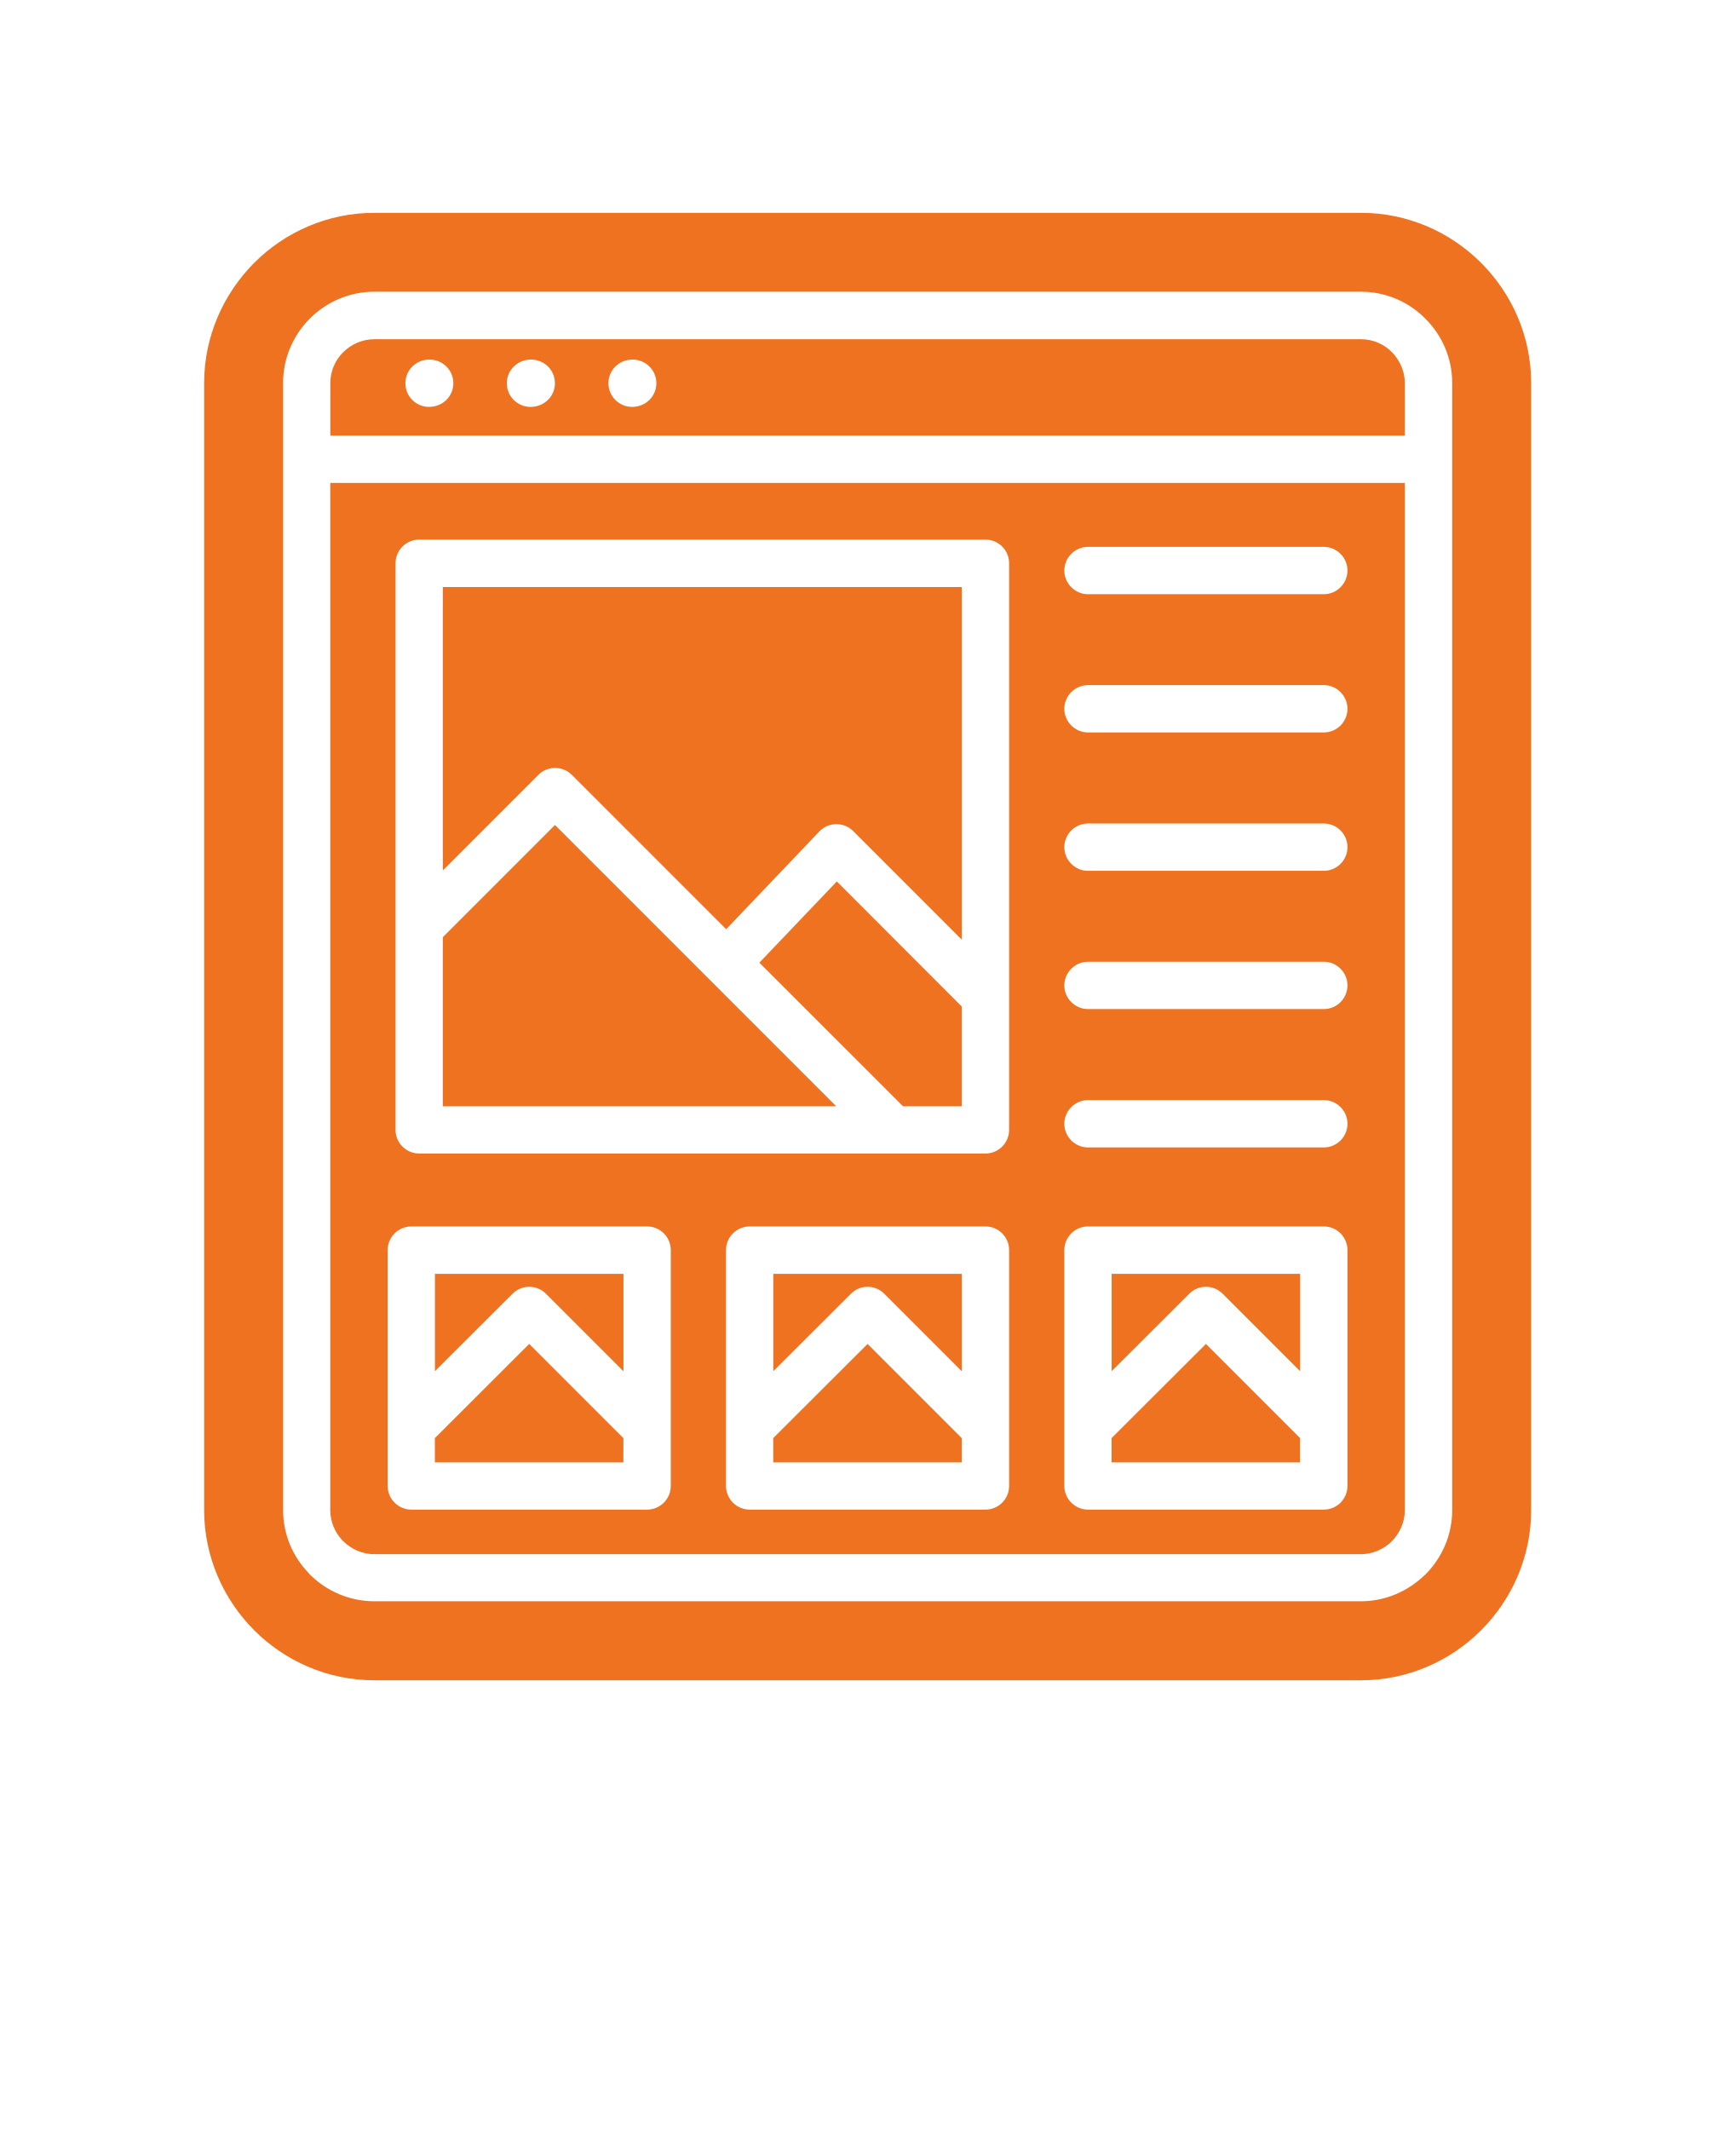
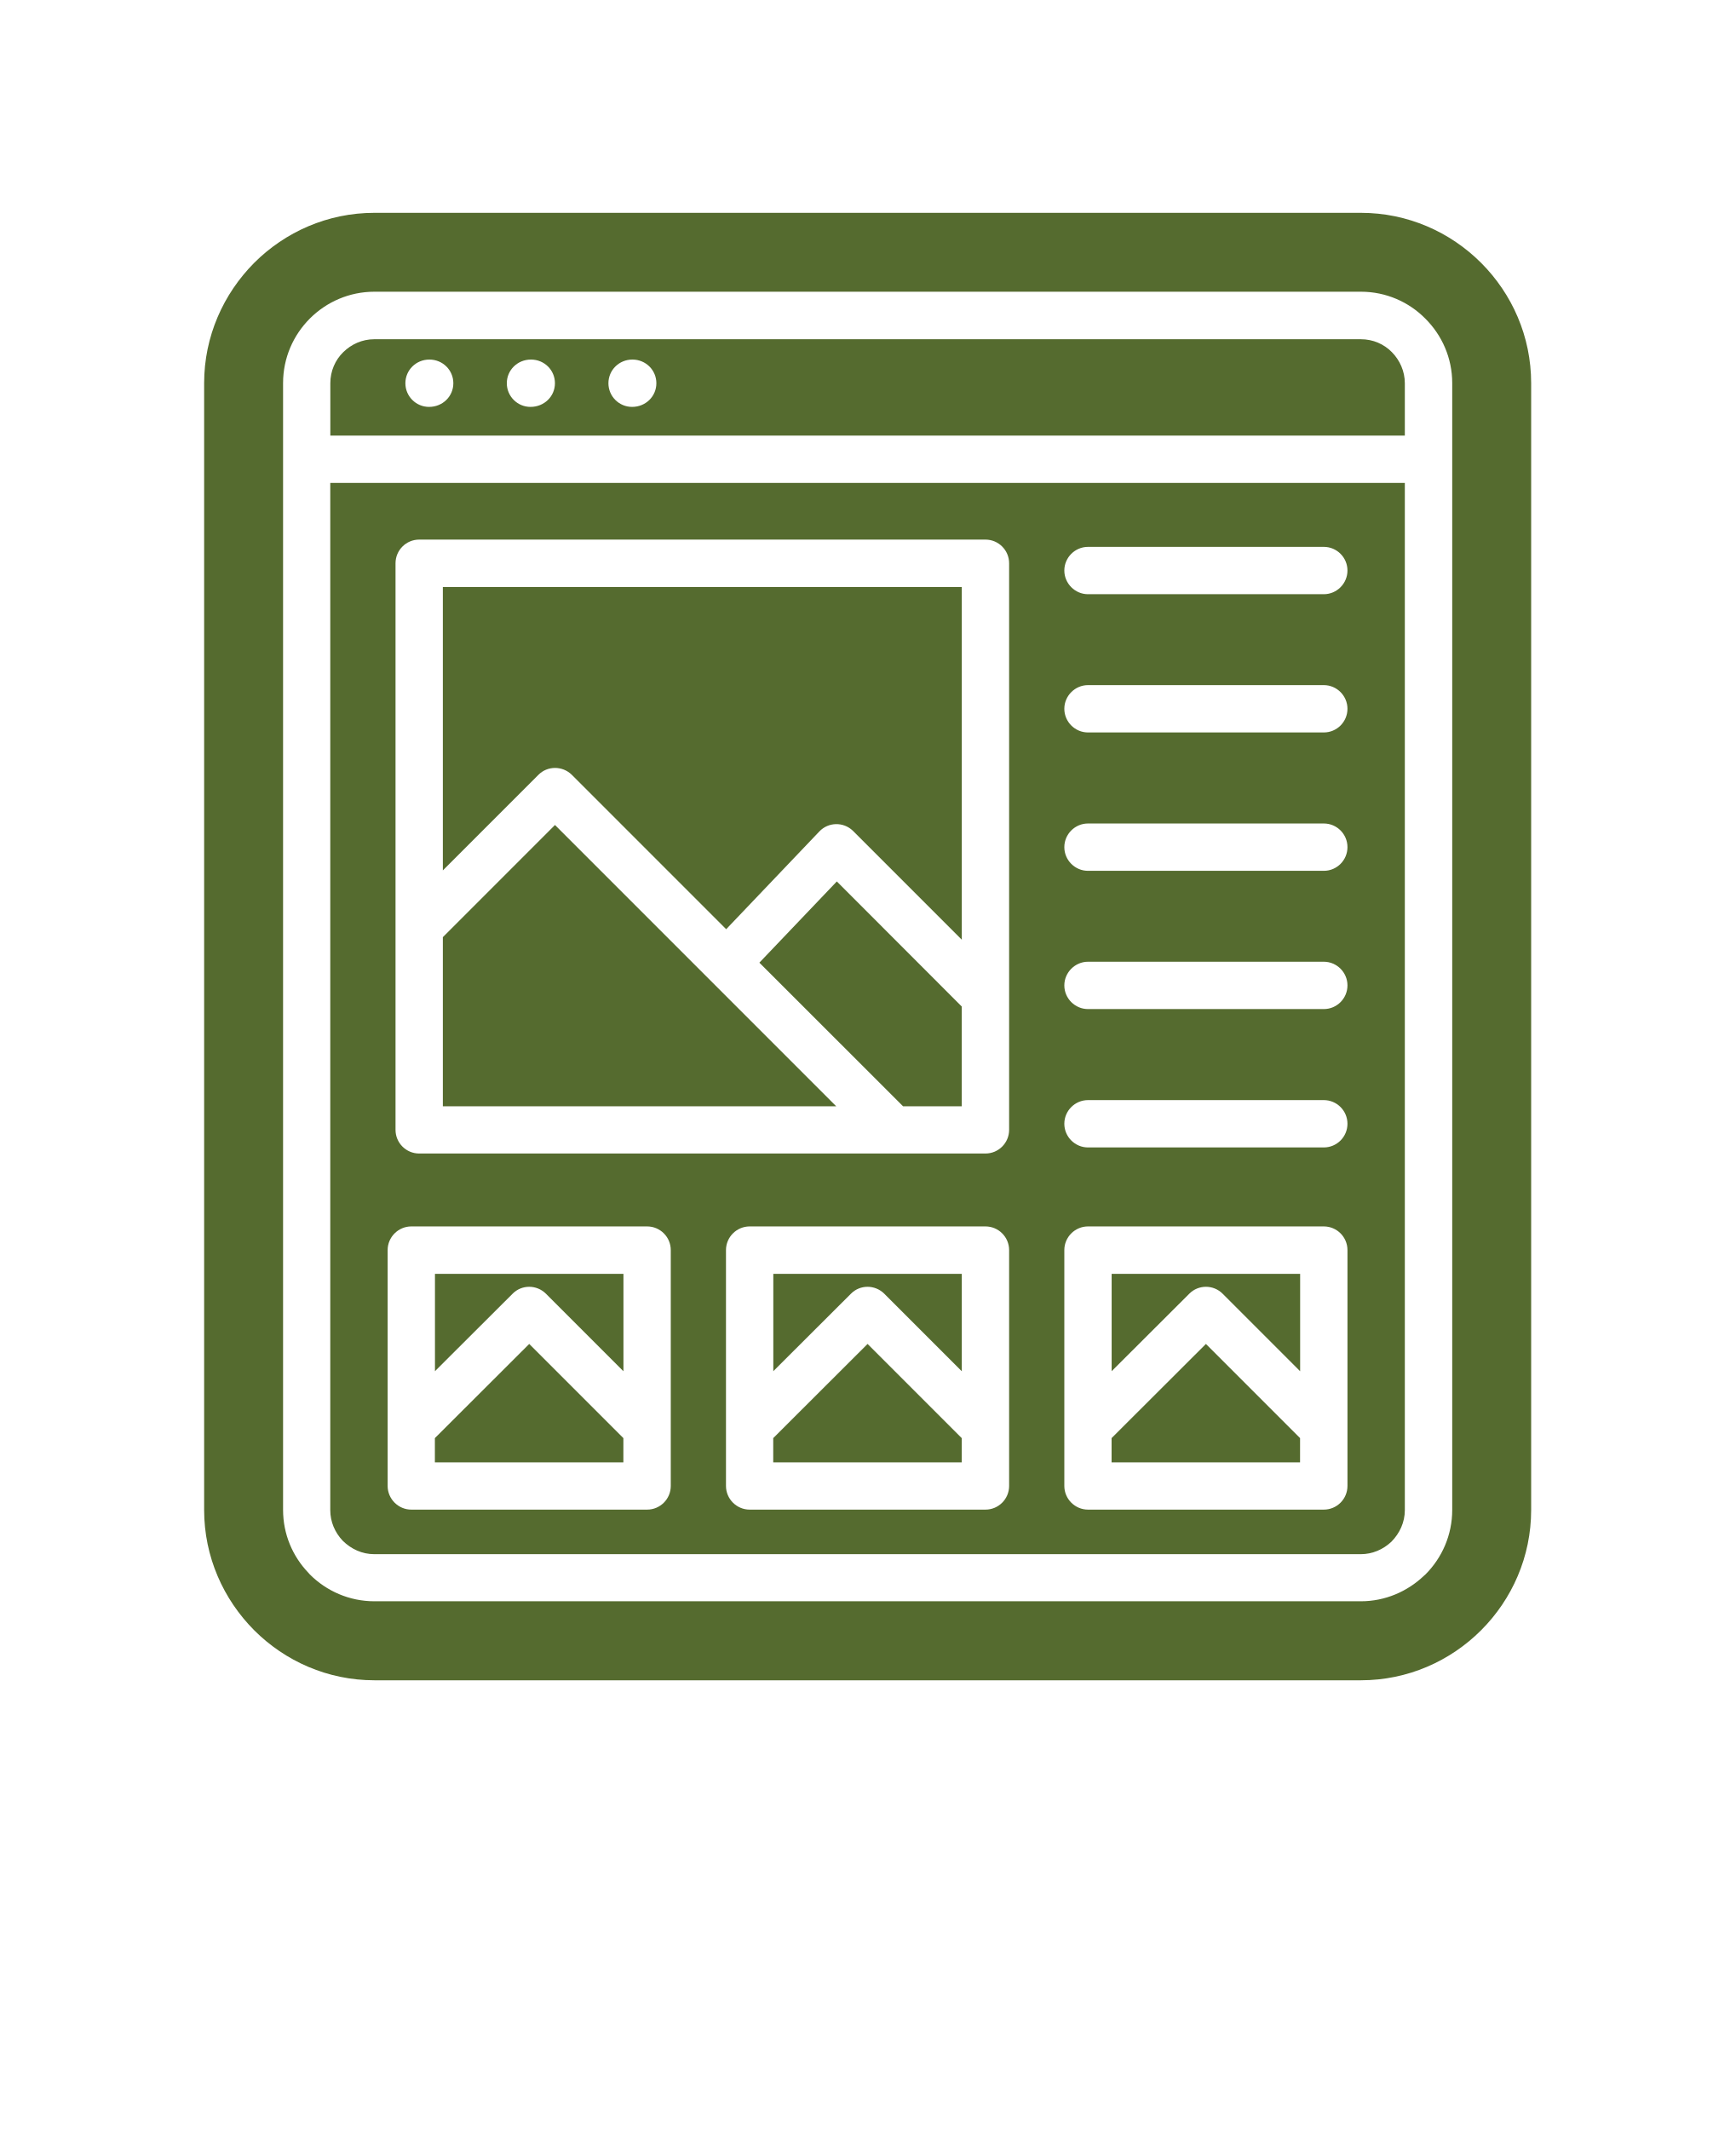
<svg xmlns="http://www.w3.org/2000/svg" version="1.1" viewBox="-5.0 -10.0 110.0 135.0">
-   <path d="m35.07 15.789c-0.828 0-1.5-0.672-1.5-1.5 0-0.828 0.672-1.5 1.52-1.5 0.852 0 1.52 0.672 1.52 1.5 0 0.828-0.672 1.5-1.539 1.5zm-6.441 0c-0.828 0-1.5-0.672-1.5-1.5 0-0.828 0.672-1.5 1.531-1.5 0.852 0 1.52 0.672 1.52 1.5 0 0.828-0.672 1.5-1.551 1.5zm-6.43 0c-0.828 0-1.5-0.672-1.5-1.5 0-0.828 0.672-1.5 1.52-1.5 0.852 0 1.52 0.672 1.52 1.5 0 0.828-0.672 1.5-1.539 1.5zm61.859 4.82h-68.121v65.102c0 0.738 0.289 1.41 0.789 1.941 0.539 0.531 1.23 0.852 2 0.852h62.539c0.73 0 1.41-0.289 1.941-0.789 0.531-0.539 0.852-1.238 0.852-2zm-68.121-3h68.121v-3.32c0-0.762-0.32-1.461-0.82-1.969-0.5-0.512-1.199-0.82-1.969-0.82h-62.539c-0.77 0-1.461 0.32-1.969 0.82-0.512 0.5-0.82 1.199-0.82 1.969v3.32zm49.531 59.301 4.922-4.91c0.578-0.59 1.539-0.59 2.121 0l4.91 4.91v-6.172h-11.949v6.172zm11.949 4.238-5.969-5.969-5.981 5.969v1.539h11.949zm-33.398-4.238 4.922-4.91c0.578-0.59 1.531-0.59 2.121 0l4.91 4.91v-6.172h-11.949v6.172zm11.949 4.238-5.969-5.969-5.981 5.969v1.539h11.949zm-33.398-4.238 4.922-4.91c0.578-0.59 1.531-0.59 2.121 0l4.91 4.91v-6.172h-11.949v6.172zm11.949 4.238-5.969-5.969-5.981 5.969v1.539h11.949zm6.512-32.25 5.91-6.199c0.57-0.602 1.52-0.621 2.121-0.051l6.91 6.91v-22.352h-32.898v17.961l6.051-6.051c0.578-0.59 1.531-0.59 2.121-0.012l9.789 9.789zm14.941 4.898-7.922-7.93-4.91 5.148 9.109 9.102h3.719v-6.32zm-7.961 6.32-17.828-17.828-7.109 7.109v10.719h24.941zm15.961 2.609c-0.82 0-1.5-0.672-1.5-1.5 0-0.828 0.68-1.5 1.5-1.5h14.949c0.828 0 1.5 0.672 1.5 1.5 0 0.828-0.672 1.5-1.5 1.5zm0-8.77c-0.82 0-1.5-0.672-1.5-1.5 0-0.82 0.68-1.5 1.5-1.5h14.949c0.828 0 1.5 0.68 1.5 1.5 0 0.828-0.672 1.5-1.5 1.5zm0-8.762c-0.82 0-1.5-0.672-1.5-1.5 0-0.828 0.68-1.5 1.5-1.5h14.949c0.828 0 1.5 0.672 1.5 1.5 0 0.828-0.672 1.5-1.5 1.5zm0-8.77c-0.82 0-1.5-0.672-1.5-1.5 0-0.82 0.68-1.5 1.5-1.5h14.949c0.828 0 1.5 0.68 1.5 1.5 0 0.828-0.672 1.5-1.5 1.5zm0-8.762c-0.82 0-1.5-0.68-1.5-1.5 0-0.828 0.68-1.5 1.5-1.5h14.949c0.828 0 1.5 0.672 1.5 1.5 0 0.82-0.672 1.5-1.5 1.5zm0 40.07h14.949c0.828 0 1.5 0.672 1.5 1.5v14.949c0 0.828-0.672 1.5-1.5 1.5h-14.949c-0.82 0-1.5-0.672-1.5-1.5v-14.949c0-0.828 0.68-1.5 1.5-1.5zm-21.449 0h14.949c0.828 0 1.5 0.672 1.5 1.5v14.949c0 0.828-0.672 1.5-1.5 1.5h-14.949c-0.82 0-1.5-0.672-1.5-1.5v-14.949c0-0.828 0.68-1.5 1.5-1.5zm-21.449 0h14.949c0.828 0 1.5 0.672 1.5 1.5v14.949c0 0.828-0.672 1.5-1.5 1.5h-14.949c-0.82 0-1.5-0.672-1.5-1.5v-14.949c0-0.828 0.68-1.5 1.5-1.5zm0.5-43.531h35.898c0.828 0 1.5 0.672 1.5 1.5v35.91c0 0.828-0.672 1.5-1.5 1.5h-35.898c-0.828 0-1.5-0.672-1.5-1.5v-35.91c0-0.828 0.672-1.5 1.5-1.5zm-2.84-15.711h62.539c1.59 0 3.039 0.648 4.078 1.699 1.059 1.051 1.711 2.5 1.711 4.09v71.422c0 1.59-0.648 3.039-1.699 4.09l-0.102 0.09c-1.039 0.988-2.449 1.609-3.988 1.609h-62.539c-1.59 0-3.039-0.648-4.09-1.699l-0.09-0.102c-1-1.039-1.609-2.449-1.609-3.988v-71.422c0-1.59 0.648-3.039 1.699-4.09 1.051-1.051 2.5-1.699 4.09-1.699zm62.539-5h-62.539c-2.961 0-5.66 1.211-7.621 3.172-1.949 1.961-3.172 4.66-3.172 7.621v71.422c0 2.961 1.219 5.66 3.172 7.621 1.961 1.961 4.66 3.172 7.621 3.172h62.539c2.961 0 5.66-1.211 7.621-3.172 1.961-1.961 3.172-4.66 3.172-7.621v-71.422c0-2.961-1.211-5.66-3.172-7.621-1.961-1.961-4.66-3.172-7.621-3.172z" fill="#EE7220" />
+   <path d="m35.07 15.789c-0.828 0-1.5-0.672-1.5-1.5 0-0.828 0.672-1.5 1.52-1.5 0.852 0 1.52 0.672 1.52 1.5 0 0.828-0.672 1.5-1.539 1.5zm-6.441 0c-0.828 0-1.5-0.672-1.5-1.5 0-0.828 0.672-1.5 1.531-1.5 0.852 0 1.52 0.672 1.52 1.5 0 0.828-0.672 1.5-1.551 1.5zm-6.43 0c-0.828 0-1.5-0.672-1.5-1.5 0-0.828 0.672-1.5 1.52-1.5 0.852 0 1.52 0.672 1.52 1.5 0 0.828-0.672 1.5-1.539 1.5zm61.859 4.82h-68.121v65.102c0 0.738 0.289 1.41 0.789 1.941 0.539 0.531 1.23 0.852 2 0.852h62.539c0.73 0 1.41-0.289 1.941-0.789 0.531-0.539 0.852-1.238 0.852-2zm-68.121-3h68.121v-3.32c0-0.762-0.32-1.461-0.82-1.969-0.5-0.512-1.199-0.82-1.969-0.82h-62.539c-0.77 0-1.461 0.32-1.969 0.82-0.512 0.5-0.82 1.199-0.82 1.969v3.32zm49.531 59.301 4.922-4.91c0.578-0.59 1.539-0.59 2.121 0l4.91 4.91v-6.172h-11.949v6.172zm11.949 4.238-5.969-5.969-5.981 5.969v1.539h11.949zm-33.398-4.238 4.922-4.91c0.578-0.59 1.531-0.59 2.121 0l4.91 4.91v-6.172h-11.949v6.172zm11.949 4.238-5.969-5.969-5.981 5.969v1.539h11.949zm-33.398-4.238 4.922-4.91c0.578-0.59 1.531-0.59 2.121 0l4.91 4.91v-6.172h-11.949v6.172zm11.949 4.238-5.969-5.969-5.981 5.969v1.539h11.949zm6.512-32.25 5.91-6.199c0.57-0.602 1.52-0.621 2.121-0.051l6.91 6.91v-22.352h-32.898v17.961l6.051-6.051c0.578-0.59 1.531-0.59 2.121-0.012l9.789 9.789zm14.941 4.898-7.922-7.93-4.91 5.148 9.109 9.102h3.719v-6.32zm-7.961 6.32-17.828-17.828-7.109 7.109v10.719h24.941zm15.961 2.609c-0.82 0-1.5-0.672-1.5-1.5 0-0.828 0.68-1.5 1.5-1.5h14.949c0.828 0 1.5 0.672 1.5 1.5 0 0.828-0.672 1.5-1.5 1.5zm0-8.77c-0.82 0-1.5-0.672-1.5-1.5 0-0.82 0.68-1.5 1.5-1.5h14.949c0.828 0 1.5 0.68 1.5 1.5 0 0.828-0.672 1.5-1.5 1.5zm0-8.762c-0.82 0-1.5-0.672-1.5-1.5 0-0.828 0.68-1.5 1.5-1.5h14.949c0.828 0 1.5 0.672 1.5 1.5 0 0.828-0.672 1.5-1.5 1.5zm0-8.77c-0.82 0-1.5-0.672-1.5-1.5 0-0.82 0.68-1.5 1.5-1.5h14.949c0.828 0 1.5 0.68 1.5 1.5 0 0.828-0.672 1.5-1.5 1.5zm0-8.762c-0.82 0-1.5-0.68-1.5-1.5 0-0.828 0.68-1.5 1.5-1.5h14.949c0.828 0 1.5 0.672 1.5 1.5 0 0.82-0.672 1.5-1.5 1.5zm0 40.07h14.949c0.828 0 1.5 0.672 1.5 1.5v14.949c0 0.828-0.672 1.5-1.5 1.5h-14.949c-0.82 0-1.5-0.672-1.5-1.5v-14.949c0-0.828 0.68-1.5 1.5-1.5zm-21.449 0h14.949c0.828 0 1.5 0.672 1.5 1.5v14.949c0 0.828-0.672 1.5-1.5 1.5h-14.949c-0.82 0-1.5-0.672-1.5-1.5v-14.949c0-0.828 0.68-1.5 1.5-1.5zm-21.449 0h14.949c0.828 0 1.5 0.672 1.5 1.5v14.949c0 0.828-0.672 1.5-1.5 1.5h-14.949c-0.82 0-1.5-0.672-1.5-1.5v-14.949c0-0.828 0.68-1.5 1.5-1.5zm0.5-43.531h35.898c0.828 0 1.5 0.672 1.5 1.5v35.91c0 0.828-0.672 1.5-1.5 1.5h-35.898c-0.828 0-1.5-0.672-1.5-1.5v-35.91c0-0.828 0.672-1.5 1.5-1.5zm-2.84-15.711h62.539c1.59 0 3.039 0.648 4.078 1.699 1.059 1.051 1.711 2.5 1.711 4.09v71.422c0 1.59-0.648 3.039-1.699 4.09l-0.102 0.09c-1.039 0.988-2.449 1.609-3.988 1.609h-62.539c-1.59 0-3.039-0.648-4.09-1.699l-0.09-0.102c-1-1.039-1.609-2.449-1.609-3.988v-71.422c0-1.59 0.648-3.039 1.699-4.09 1.051-1.051 2.5-1.699 4.09-1.699zm62.539-5h-62.539c-2.961 0-5.66 1.211-7.621 3.172-1.949 1.961-3.172 4.66-3.172 7.621v71.422c0 2.961 1.219 5.66 3.172 7.621 1.961 1.961 4.66 3.172 7.621 3.172h62.539c2.961 0 5.66-1.211 7.621-3.172 1.961-1.961 3.172-4.66 3.172-7.621v-71.422c0-2.961-1.211-5.66-3.172-7.621-1.961-1.961-4.66-3.172-7.621-3.172z" fill="#556B2F" />
</svg>
